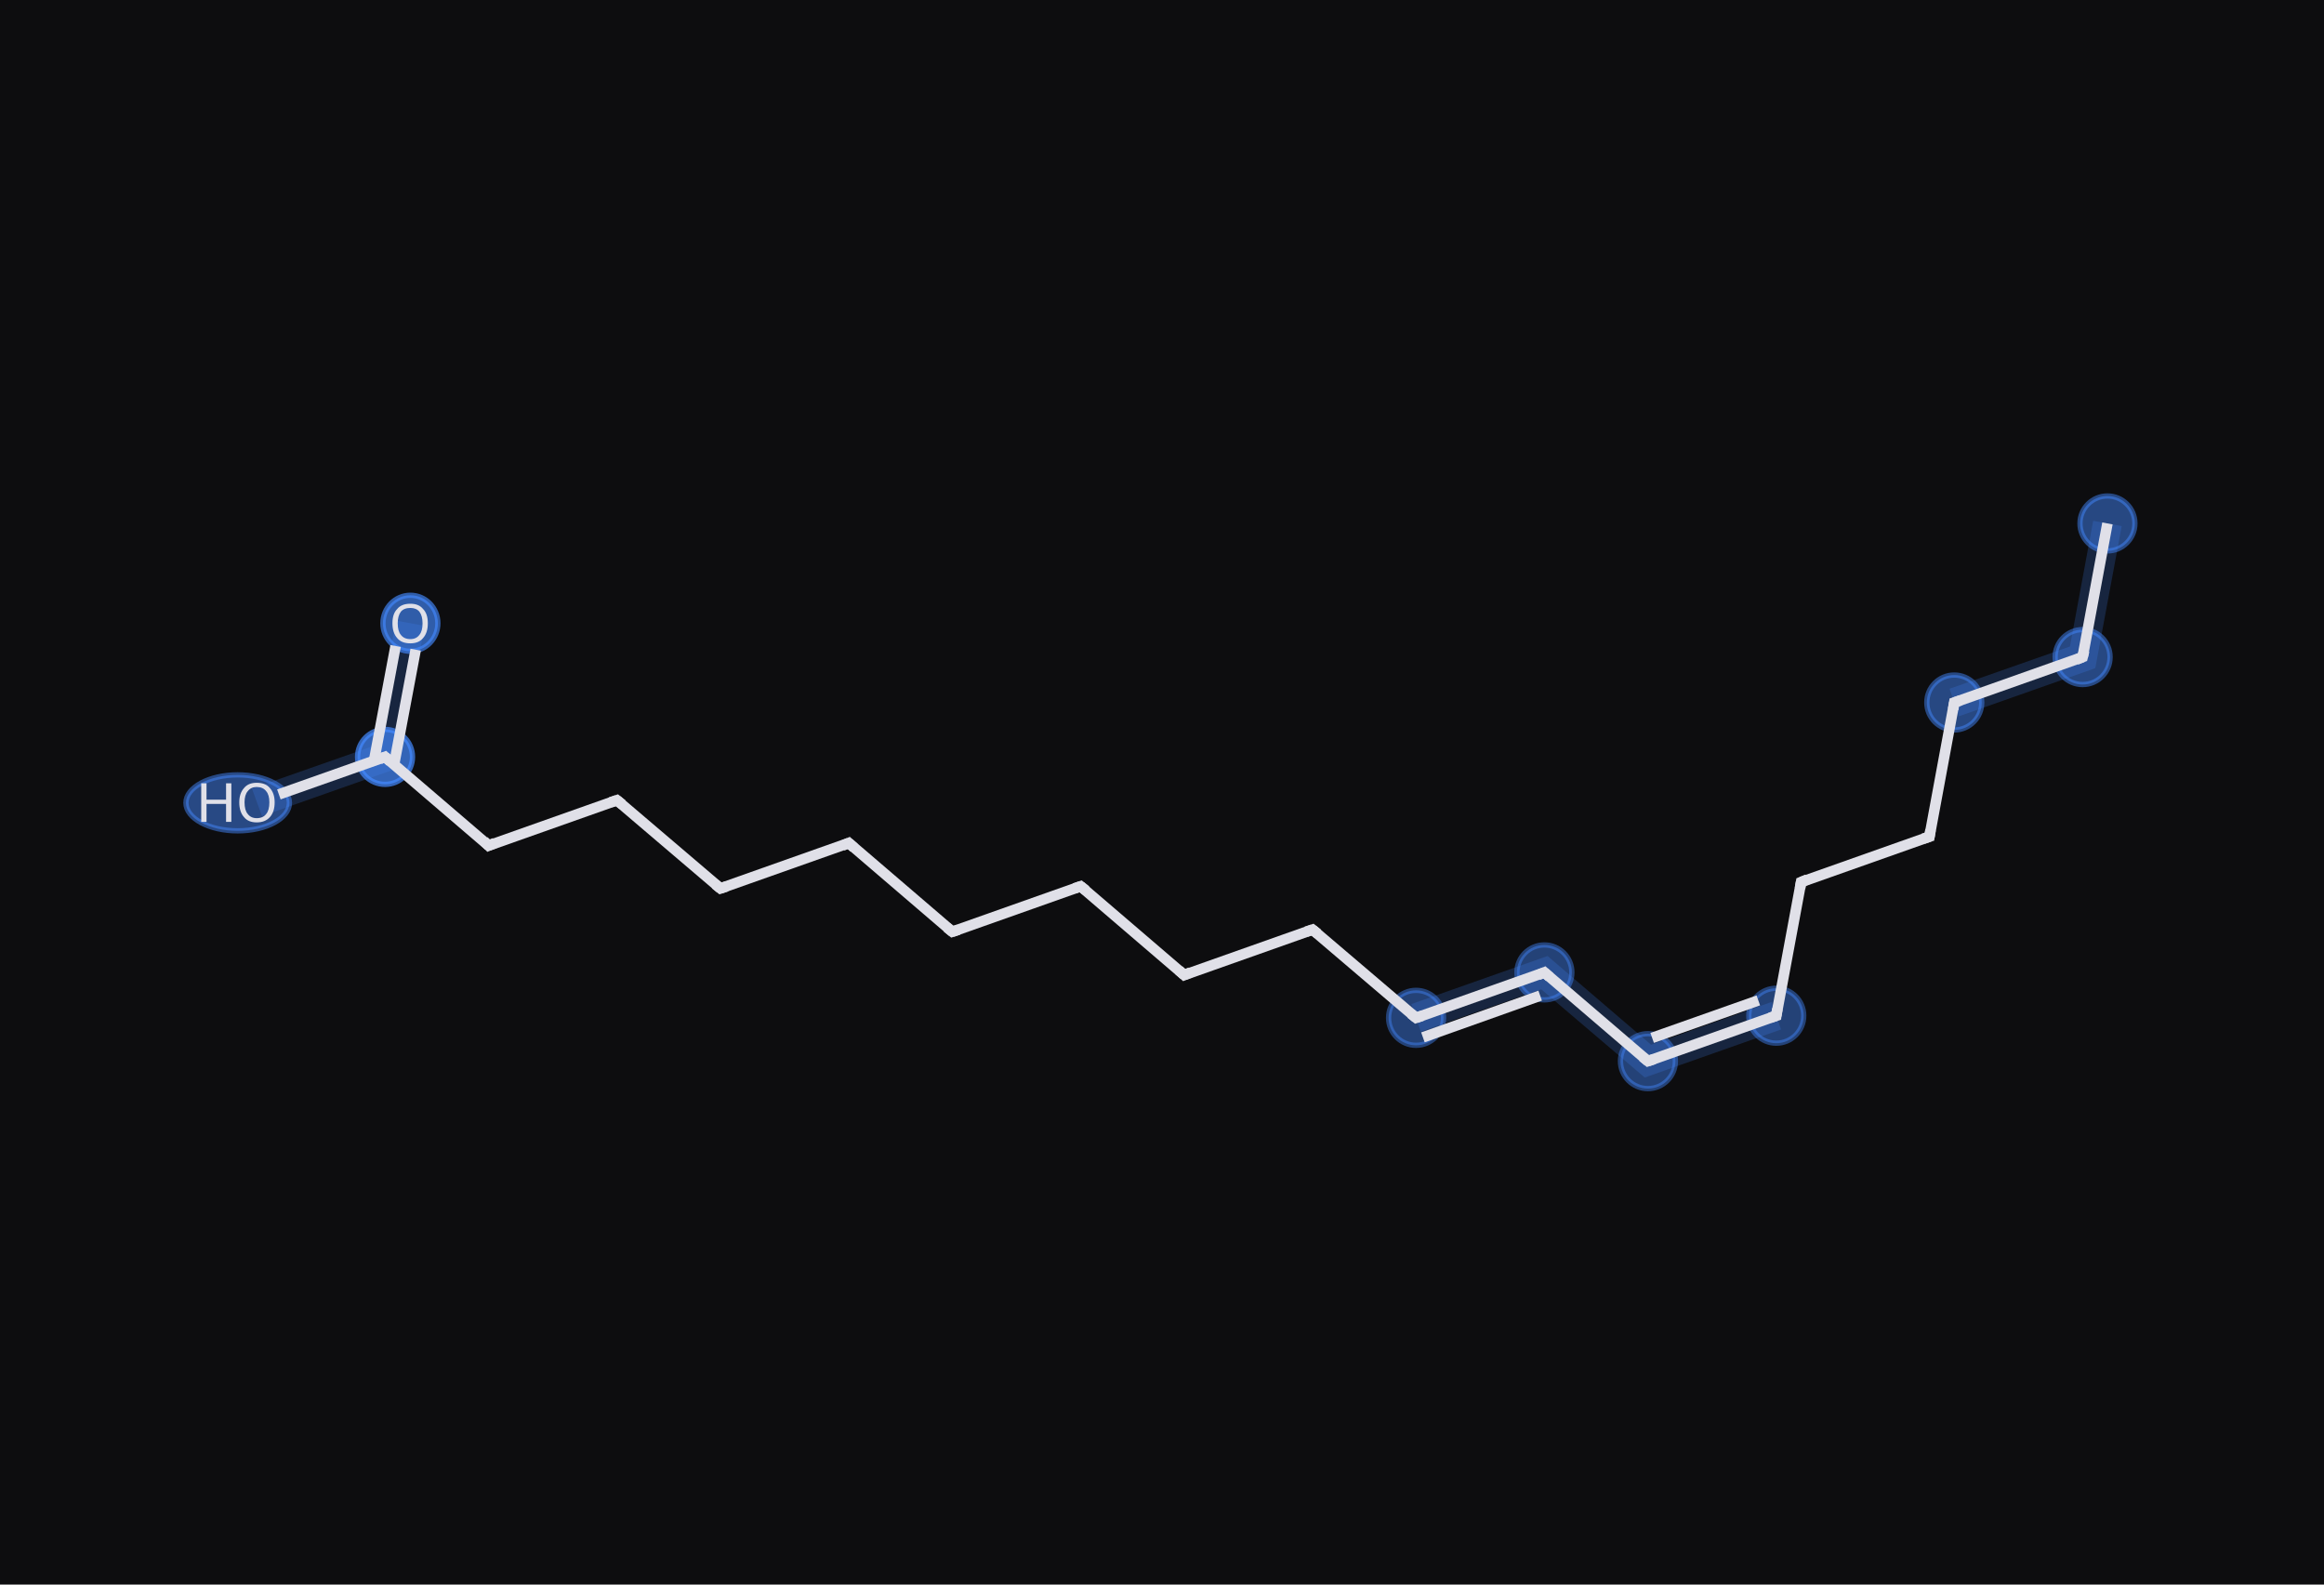
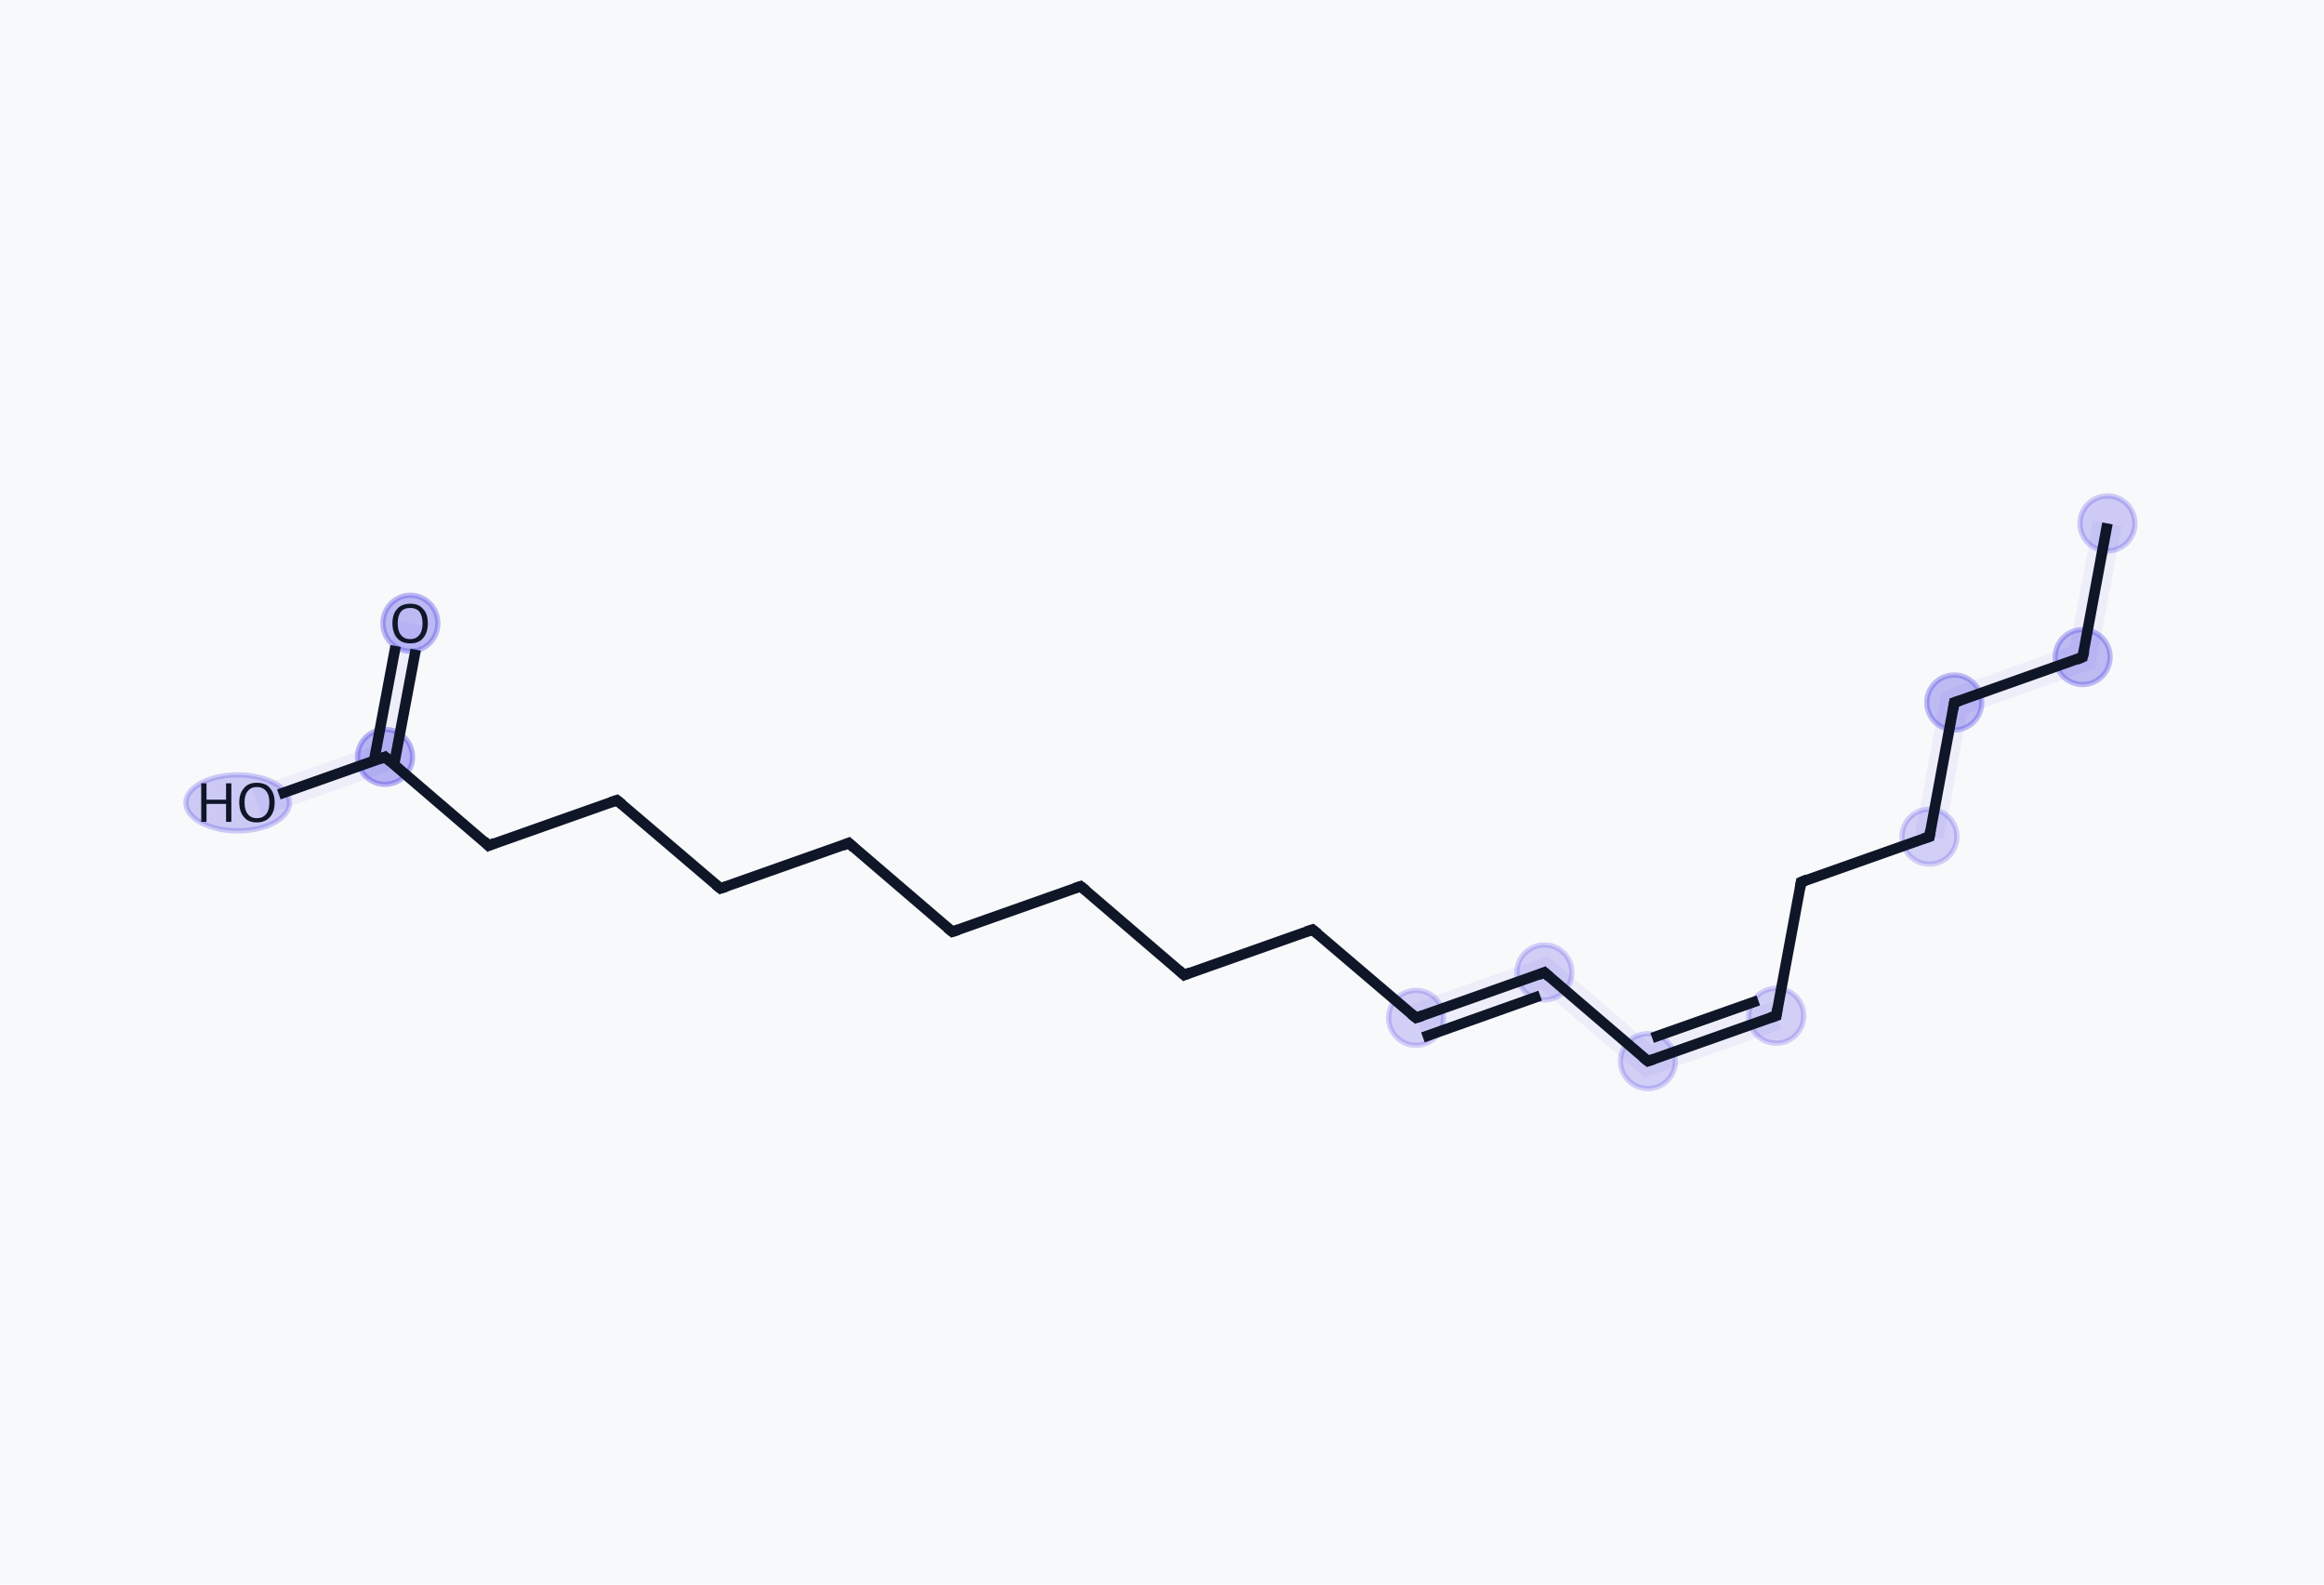
<svg xmlns="http://www.w3.org/2000/svg" version="1.1" baseProfile="full" xml:space="preserve" width="440px" height="300px" viewBox="0 0 440 300">
-   <rect style="opacity:1.0;fill:#0D0D0F;stroke:none" width="440.0" height="300.0" x="0.0" y="0.0"> </rect>
-   <path class="bond-0 atom-0 atom-1" d="M 396.3,98.6 L 401.7,99.6 L 396.7,126.5 L 391.9,122.4 Z" style="fill:#4489FF72;fill-rule:evenodd;fill-opacity:0.45;stroke:#4489FF72;stroke-width:0.0px;stroke-linecap:butt;stroke-linejoin:miter;stroke-miterlimit:10;stroke-opacity:0.45;" />
-   <path class="bond-1 atom-1 atom-2" d="M 391.9,122.4 L 396.7,126.5 L 370.9,135.6 L 369.1,130.4 Z" style="fill:#4489FF72;fill-rule:evenodd;fill-opacity:0.45;stroke:#4489FF72;stroke-width:0.0px;stroke-linecap:butt;stroke-linejoin:miter;stroke-miterlimit:10;stroke-opacity:0.45;" />
-   <path class="bond-5 atom-5 atom-6" d="M 335.4,189.7 L 337.2,194.9 L 311.4,204.0 L 312.6,197.8 Z" style="fill:#4489FF72;fill-rule:evenodd;fill-opacity:0.45;stroke:#4489FF72;stroke-width:0.0px;stroke-linecap:butt;stroke-linejoin:miter;stroke-miterlimit:10;stroke-opacity:0.45;" />
-   <path class="bond-6 atom-6 atom-7" d="M 293.0,181.0 L 312.6,197.8 L 311.4,204.0 L 291.8,187.3 Z" style="fill:#4489FF72;fill-rule:evenodd;fill-opacity:0.45;stroke:#4489FF72;stroke-width:0.0px;stroke-linecap:butt;stroke-linejoin:miter;stroke-miterlimit:10;stroke-opacity:0.45;" />
-   <path class="bond-7 atom-7 atom-8" d="M 293.0,181.0 L 291.8,187.3 L 269.0,195.3 L 267.2,190.1 Z" style="fill:#4489FF72;fill-rule:evenodd;fill-opacity:0.45;stroke:#4489FF72;stroke-width:0.0px;stroke-linecap:butt;stroke-linejoin:miter;stroke-miterlimit:10;stroke-opacity:0.45;" />
-   <path class="bond-17 atom-17 atom-18" d="M 75.0,117.5 L 80.4,118.5 L 75.4,145.4 L 70.5,141.3 Z" style="fill:#4489FF72;fill-rule:evenodd;fill-opacity:0.45;stroke:#4489FF72;stroke-width:0.0px;stroke-linecap:butt;stroke-linejoin:miter;stroke-miterlimit:10;stroke-opacity:0.45;" />
-   <path class="bond-18 atom-17 atom-19" d="M 70.5,141.3 L 75.4,145.4 L 49.6,154.5 L 47.7,149.3 Z" style="fill:#4489FF72;fill-rule:evenodd;fill-opacity:0.45;stroke:#4489FF72;stroke-width:0.0px;stroke-linecap:butt;stroke-linejoin:miter;stroke-miterlimit:10;stroke-opacity:0.45;" />
-   <ellipse cx="399.0" cy="99.1" rx="5.2" ry="5.2" class="atom-0" style="fill:#4489FF7A;fill-rule:evenodd;stroke:#4489FF7A;stroke-width:1.0px;stroke-linecap:butt;stroke-linejoin:miter;stroke-opacity:1" />
-   <ellipse cx="394.3" cy="124.4" rx="5.2" ry="5.2" class="atom-1" style="fill:#4489FF7A;fill-rule:evenodd;stroke:#4489FF7A;stroke-width:1.0px;stroke-linecap:butt;stroke-linejoin:miter;stroke-opacity:1" />
-   <ellipse cx="370.0" cy="133.0" rx="5.2" ry="5.2" class="atom-2" style="fill:#4489FF7A;fill-rule:evenodd;stroke:#4489FF7A;stroke-width:1.0px;stroke-linecap:butt;stroke-linejoin:miter;stroke-opacity:1" />
-   <ellipse cx="336.3" cy="192.3" rx="5.2" ry="5.2" class="atom-5" style="fill:#4489FF6F;fill-rule:evenodd;stroke:#4489FF6F;stroke-width:1.0px;stroke-linecap:butt;stroke-linejoin:miter;stroke-opacity:1" />
-   <ellipse cx="312.0" cy="200.9" rx="5.2" ry="5.2" class="atom-6" style="fill:#4489FF6F;fill-rule:evenodd;stroke:#4489FF6F;stroke-width:1.0px;stroke-linecap:butt;stroke-linejoin:miter;stroke-opacity:1" />
-   <ellipse cx="292.4" cy="184.1" rx="5.2" ry="5.2" class="atom-7" style="fill:#4489FF6F;fill-rule:evenodd;stroke:#4489FF6F;stroke-width:1.0px;stroke-linecap:butt;stroke-linejoin:miter;stroke-opacity:1" />
-   <ellipse cx="268.1" cy="192.7" rx="5.2" ry="5.2" class="atom-8" style="fill:#4489FF6F;fill-rule:evenodd;stroke:#4489FF6F;stroke-width:1.0px;stroke-linecap:butt;stroke-linejoin:miter;stroke-opacity:1" />
-   <ellipse cx="72.9" cy="143.3" rx="5.2" ry="5.2" class="atom-17" style="fill:#4489FFB2;fill-rule:evenodd;stroke:#4489FFB2;stroke-width:1.0px;stroke-linecap:butt;stroke-linejoin:miter;stroke-opacity:1" />
-   <ellipse cx="77.7" cy="118.0" rx="5.2" ry="5.3" class="atom-18" style="fill:#4489FFA4;fill-rule:evenodd;stroke:#4489FFA4;stroke-width:1.0px;stroke-linecap:butt;stroke-linejoin:miter;stroke-opacity:1" />
-   <ellipse cx="45.0" cy="152.0" rx="9.8" ry="5.3" class="atom-19" style="fill:#4489FF7C;fill-rule:evenodd;stroke:#4489FF7C;stroke-width:1.0px;stroke-linecap:butt;stroke-linejoin:miter;stroke-opacity:1" />
-   <path class="bond-0 atom-0 atom-1" d="M 399.0,99.1 L 394.3,124.4" style="fill:none;fill-rule:evenodd;stroke:#E0E0E8;stroke-width:2.0px;stroke-linecap:butt;stroke-linejoin:miter;stroke-opacity:1" />
-   <path class="bond-1 atom-1 atom-2" d="M 394.3,124.4 L 370.0,133.0" style="fill:none;fill-rule:evenodd;stroke:#E0E0E8;stroke-width:2.0px;stroke-linecap:butt;stroke-linejoin:miter;stroke-opacity:1" />
-   <path class="bond-2 atom-2 atom-3" d="M 370.0,133.0 L 365.3,158.4" style="fill:none;fill-rule:evenodd;stroke:#E0E0E8;stroke-width:2.0px;stroke-linecap:butt;stroke-linejoin:miter;stroke-opacity:1" />
-   <path class="bond-3 atom-3 atom-4" d="M 365.3,158.4 L 341.0,167.0" style="fill:none;fill-rule:evenodd;stroke:#E0E0E8;stroke-width:2.0px;stroke-linecap:butt;stroke-linejoin:miter;stroke-opacity:1" />
-   <path class="bond-4 atom-4 atom-5" d="M 341.0,167.0 L 336.3,192.3" style="fill:none;fill-rule:evenodd;stroke:#E0E0E8;stroke-width:2.0px;stroke-linecap:butt;stroke-linejoin:miter;stroke-opacity:1" />
-   <path class="bond-5 atom-5 atom-6" d="M 336.3,192.3 L 312.0,200.9" style="fill:none;fill-rule:evenodd;stroke:#E0E0E8;stroke-width:2.0px;stroke-linecap:butt;stroke-linejoin:miter;stroke-opacity:1" />
-   <path class="bond-5 atom-5 atom-6" d="M 332.9,189.4 L 312.8,196.5" style="fill:none;fill-rule:evenodd;stroke:#E0E0E8;stroke-width:2.0px;stroke-linecap:butt;stroke-linejoin:miter;stroke-opacity:1" />
-   <path class="bond-6 atom-6 atom-7" d="M 312.0,200.9 L 292.4,184.1" style="fill:none;fill-rule:evenodd;stroke:#E0E0E8;stroke-width:2.0px;stroke-linecap:butt;stroke-linejoin:miter;stroke-opacity:1" />
-   <path class="bond-7 atom-7 atom-8" d="M 292.4,184.1 L 268.1,192.7" style="fill:none;fill-rule:evenodd;stroke:#E0E0E8;stroke-width:2.0px;stroke-linecap:butt;stroke-linejoin:miter;stroke-opacity:1" />
-   <path class="bond-7 atom-7 atom-8" d="M 291.6,188.5 L 269.4,196.4" style="fill:none;fill-rule:evenodd;stroke:#E0E0E8;stroke-width:2.0px;stroke-linecap:butt;stroke-linejoin:miter;stroke-opacity:1" />
-   <path class="bond-8 atom-8 atom-9" d="M 268.1,192.7 L 248.5,176.0" style="fill:none;fill-rule:evenodd;stroke:#E0E0E8;stroke-width:2.0px;stroke-linecap:butt;stroke-linejoin:miter;stroke-opacity:1" />
-   <path class="bond-9 atom-9 atom-10" d="M 248.5,176.0 L 224.2,184.6" style="fill:none;fill-rule:evenodd;stroke:#E0E0E8;stroke-width:2.0px;stroke-linecap:butt;stroke-linejoin:miter;stroke-opacity:1" />
-   <path class="bond-10 atom-10 atom-11" d="M 224.2,184.6 L 204.6,167.8" style="fill:none;fill-rule:evenodd;stroke:#E0E0E8;stroke-width:2.0px;stroke-linecap:butt;stroke-linejoin:miter;stroke-opacity:1" />
-   <path class="bond-11 atom-11 atom-12" d="M 204.6,167.8 L 180.3,176.4" style="fill:none;fill-rule:evenodd;stroke:#E0E0E8;stroke-width:2.0px;stroke-linecap:butt;stroke-linejoin:miter;stroke-opacity:1" />
-   <path class="bond-12 atom-12 atom-13" d="M 180.3,176.4 L 160.7,159.6" style="fill:none;fill-rule:evenodd;stroke:#E0E0E8;stroke-width:2.0px;stroke-linecap:butt;stroke-linejoin:miter;stroke-opacity:1" />
-   <path class="bond-13 atom-13 atom-14" d="M 160.7,159.6 L 136.4,168.2" style="fill:none;fill-rule:evenodd;stroke:#E0E0E8;stroke-width:2.0px;stroke-linecap:butt;stroke-linejoin:miter;stroke-opacity:1" />
-   <path class="bond-14 atom-14 atom-15" d="M 136.4,168.2 L 116.8,151.5" style="fill:none;fill-rule:evenodd;stroke:#E0E0E8;stroke-width:2.0px;stroke-linecap:butt;stroke-linejoin:miter;stroke-opacity:1" />
-   <path class="bond-15 atom-15 atom-16" d="M 116.8,151.5 L 92.5,160.1" style="fill:none;fill-rule:evenodd;stroke:#E0E0E8;stroke-width:2.0px;stroke-linecap:butt;stroke-linejoin:miter;stroke-opacity:1" />
-   <path class="bond-16 atom-16 atom-17" d="M 92.5,160.1 L 72.9,143.3" style="fill:none;fill-rule:evenodd;stroke:#E0E0E8;stroke-width:2.0px;stroke-linecap:butt;stroke-linejoin:miter;stroke-opacity:1" />
-   <path class="bond-17 atom-17 atom-18" d="M 74.6,144.8 L 78.7,123.0" style="fill:none;fill-rule:evenodd;stroke:#E0E0E8;stroke-width:2.0px;stroke-linecap:butt;stroke-linejoin:miter;stroke-opacity:1" />
-   <path class="bond-17 atom-17 atom-18" d="M 70.8,144.1 L 74.9,122.3" style="fill:none;fill-rule:evenodd;stroke:#E0E0E8;stroke-width:2.0px;stroke-linecap:butt;stroke-linejoin:miter;stroke-opacity:1" />
-   <path class="bond-18 atom-17 atom-19" d="M 72.9,143.3 L 52.8,150.4" style="fill:none;fill-rule:evenodd;stroke:#E0E0E8;stroke-width:2.0px;stroke-linecap:butt;stroke-linejoin:miter;stroke-opacity:1" />
-   <path d="M 394.6,123.2 L 394.3,124.4 L 393.1,124.9" style="fill:none;stroke:#E0E0E8;stroke-width:2.0px;stroke-linecap:butt;stroke-linejoin:miter;stroke-miterlimit:10;stroke-opacity:1;" />
-   <path d="M 371.2,132.6 L 370.0,133.0 L 369.8,134.3" style="fill:none;stroke:#E0E0E8;stroke-width:2.0px;stroke-linecap:butt;stroke-linejoin:miter;stroke-miterlimit:10;stroke-opacity:1;" />
-   <path d="M 365.5,157.1 L 365.3,158.4 L 364.1,158.8" style="fill:none;stroke:#E0E0E8;stroke-width:2.0px;stroke-linecap:butt;stroke-linejoin:miter;stroke-miterlimit:10;stroke-opacity:1;" />
-   <path d="M 342.2,166.5 L 341.0,167.0 L 340.8,168.2" style="fill:none;stroke:#E0E0E8;stroke-width:2.0px;stroke-linecap:butt;stroke-linejoin:miter;stroke-miterlimit:10;stroke-opacity:1;" />
-   <path d="M 336.5,191.0 L 336.3,192.3 L 335.1,192.7" style="fill:none;stroke:#E0E0E8;stroke-width:2.0px;stroke-linecap:butt;stroke-linejoin:miter;stroke-miterlimit:10;stroke-opacity:1;" />
-   <path d="M 313.2,200.5 L 312.0,200.9 L 311.0,200.1" style="fill:none;stroke:#E0E0E8;stroke-width:2.0px;stroke-linecap:butt;stroke-linejoin:miter;stroke-miterlimit:10;stroke-opacity:1;" />
-   <path d="M 293.4,185.0 L 292.4,184.1 L 291.2,184.6" style="fill:none;stroke:#E0E0E8;stroke-width:2.0px;stroke-linecap:butt;stroke-linejoin:miter;stroke-miterlimit:10;stroke-opacity:1;" />
-   <path d="M 269.3,192.3 L 268.1,192.7 L 267.1,191.9" style="fill:none;stroke:#E0E0E8;stroke-width:2.0px;stroke-linecap:butt;stroke-linejoin:miter;stroke-miterlimit:10;stroke-opacity:1;" />
-   <path d="M 249.5,176.8 L 248.5,176.0 L 247.3,176.4" style="fill:none;stroke:#E0E0E8;stroke-width:2.0px;stroke-linecap:butt;stroke-linejoin:miter;stroke-miterlimit:10;stroke-opacity:1;" />
-   <path d="M 225.4,184.1 L 224.2,184.6 L 223.2,183.7" style="fill:none;stroke:#E0E0E8;stroke-width:2.0px;stroke-linecap:butt;stroke-linejoin:miter;stroke-miterlimit:10;stroke-opacity:1;" />
-   <path d="M 205.6,168.6 L 204.6,167.8 L 203.4,168.2" style="fill:none;stroke:#E0E0E8;stroke-width:2.0px;stroke-linecap:butt;stroke-linejoin:miter;stroke-miterlimit:10;stroke-opacity:1;" />
-   <path d="M 181.5,176.0 L 180.3,176.4 L 179.3,175.6" style="fill:none;stroke:#E0E0E8;stroke-width:2.0px;stroke-linecap:butt;stroke-linejoin:miter;stroke-miterlimit:10;stroke-opacity:1;" />
-   <path d="M 161.7,160.5 L 160.7,159.6 L 159.5,160.1" style="fill:none;stroke:#E0E0E8;stroke-width:2.0px;stroke-linecap:butt;stroke-linejoin:miter;stroke-miterlimit:10;stroke-opacity:1;" />
-   <path d="M 137.6,167.8 L 136.4,168.2 L 135.4,167.4" style="fill:none;stroke:#E0E0E8;stroke-width:2.0px;stroke-linecap:butt;stroke-linejoin:miter;stroke-miterlimit:10;stroke-opacity:1;" />
-   <path d="M 117.8,152.3 L 116.8,151.5 L 115.6,151.9" style="fill:none;stroke:#E0E0E8;stroke-width:2.0px;stroke-linecap:butt;stroke-linejoin:miter;stroke-miterlimit:10;stroke-opacity:1;" />
-   <path d="M 93.7,159.6 L 92.5,160.1 L 91.6,159.2" style="fill:none;stroke:#E0E0E8;stroke-width:2.0px;stroke-linecap:butt;stroke-linejoin:miter;stroke-miterlimit:10;stroke-opacity:1;" />
-   <path d="M 73.9,144.2 L 72.9,143.3 L 71.9,143.7" style="fill:none;stroke:#E0E0E8;stroke-width:2.0px;stroke-linecap:butt;stroke-linejoin:miter;stroke-miterlimit:10;stroke-opacity:1;" />
-   <path class="atom-18" d="M 74.3 118.0 Q 74.3 116.2, 75.2 115.3 Q 76.0 114.3, 77.7 114.3 Q 79.3 114.3, 80.1 115.3 Q 81.0 116.2, 81.0 118.0 Q 81.0 119.8, 80.1 120.8 Q 79.3 121.8, 77.7 121.8 Q 76.0 121.8, 75.2 120.8 Q 74.3 119.8, 74.3 118.0 M 77.7 121.0 Q 78.8 121.0, 79.4 120.2 Q 80.0 119.5, 80.0 118.0 Q 80.0 116.6, 79.4 115.8 Q 78.8 115.1, 77.7 115.1 Q 76.5 115.1, 75.9 115.8 Q 75.3 116.6, 75.3 118.0 Q 75.3 119.5, 75.9 120.2 Q 76.5 121.0, 77.7 121.0 " fill="#E0E0E8" />
-   <path class="atom-19" d="M 38.1 148.3 L 39.1 148.3 L 39.1 151.4 L 42.8 151.4 L 42.8 148.3 L 43.8 148.3 L 43.8 155.6 L 42.8 155.6 L 42.8 152.2 L 39.1 152.2 L 39.1 155.6 L 38.1 155.6 L 38.1 148.3 " fill="#E0E0E8" />
-   <path class="atom-19" d="M 45.3 151.9 Q 45.3 150.2, 46.2 149.2 Q 47.0 148.2, 48.6 148.2 Q 50.3 148.2, 51.1 149.2 Q 52.0 150.2, 52.0 151.9 Q 52.0 153.7, 51.1 154.7 Q 50.2 155.7, 48.6 155.7 Q 47.0 155.7, 46.2 154.7 Q 45.3 153.7, 45.3 151.9 M 48.6 154.9 Q 49.8 154.9, 50.4 154.1 Q 51.0 153.4, 51.0 151.9 Q 51.0 150.5, 50.4 149.8 Q 49.8 149.0, 48.6 149.0 Q 47.5 149.0, 46.9 149.8 Q 46.3 150.5, 46.3 151.9 Q 46.3 153.4, 46.9 154.1 Q 47.5 154.9, 48.6 154.9 " fill="#E0E0E8" />
+   <rect style="opacity:1.0;fill:#F8F9FB;stroke:none" width="440.0" height="300.0" x="0.0" y="0.0"> </rect>
+   <path class="bond-0 atom-0 atom-1" d="M 396.3,98.6 L 401.7,99.6 L 396.7,126.5 L 391.9,122.4 Z" style="fill:#4F44E53D;fill-rule:evenodd;fill-opacity:0.24;stroke:#4F44E53D;stroke-width:0.0px;stroke-linecap:butt;stroke-linejoin:miter;stroke-miterlimit:10;stroke-opacity:0.24;" />
+   <path class="bond-1 atom-1 atom-2" d="M 391.9,122.4 L 396.7,126.5 L 372.4,135.1 L 367.6,131.0 Z" style="fill:#4F44E53D;fill-rule:evenodd;fill-opacity:0.24;stroke:#4F44E53D;stroke-width:0.0px;stroke-linecap:butt;stroke-linejoin:miter;stroke-miterlimit:10;stroke-opacity:0.24;" />
+   <path class="bond-2 atom-2 atom-3" d="M 367.6,131.0 L 372.4,135.1 L 368.0,158.9 L 362.6,157.9 Z" style="fill:#4F44E53D;fill-rule:evenodd;fill-opacity:0.24;stroke:#4F44E53D;stroke-width:0.0px;stroke-linecap:butt;stroke-linejoin:miter;stroke-miterlimit:10;stroke-opacity:0.24;" />
+   <path class="bond-5 atom-5 atom-6" d="M 335.4,189.7 L 337.2,194.9 L 311.4,204.0 L 312.6,197.8 Z" style="fill:#4F44E53D;fill-rule:evenodd;fill-opacity:0.24;stroke:#4F44E53D;stroke-width:0.0px;stroke-linecap:butt;stroke-linejoin:miter;stroke-miterlimit:10;stroke-opacity:0.24;" />
+   <path class="bond-6 atom-6 atom-7" d="M 293.0,181.0 L 312.6,197.8 L 311.4,204.0 L 291.8,187.3 Z" style="fill:#4F44E53D;fill-rule:evenodd;fill-opacity:0.24;stroke:#4F44E53D;stroke-width:0.0px;stroke-linecap:butt;stroke-linejoin:miter;stroke-miterlimit:10;stroke-opacity:0.24;" />
+   <path class="bond-7 atom-7 atom-8" d="M 293.0,181.0 L 291.8,187.3 L 269.0,195.3 L 267.2,190.1 Z" style="fill:#4F44E53D;fill-rule:evenodd;fill-opacity:0.24;stroke:#4F44E53D;stroke-width:0.0px;stroke-linecap:butt;stroke-linejoin:miter;stroke-miterlimit:10;stroke-opacity:0.24;" />
+   <path class="bond-17 atom-17 atom-18" d="M 75.0,117.5 L 80.4,118.5 L 75.4,145.4 L 70.5,141.3 Z" style="fill:#4F44E53D;fill-rule:evenodd;fill-opacity:0.24;stroke:#4F44E53D;stroke-width:0.0px;stroke-linecap:butt;stroke-linejoin:miter;stroke-miterlimit:10;stroke-opacity:0.24;" />
+   <path class="bond-18 atom-17 atom-19" d="M 70.5,141.3 L 75.4,145.4 L 49.6,154.5 L 47.7,149.3 Z" style="fill:#4F44E53D;fill-rule:evenodd;fill-opacity:0.24;stroke:#4F44E53D;stroke-width:0.0px;stroke-linecap:butt;stroke-linejoin:miter;stroke-miterlimit:10;stroke-opacity:0.24;" />
+   <ellipse cx="399.0" cy="99.1" rx="5.2" ry="5.2" class="atom-0" style="fill:#4F44E541;fill-rule:evenodd;stroke:#4F44E541;stroke-width:1.0px;stroke-linecap:butt;stroke-linejoin:miter;stroke-opacity:1" />
+   <ellipse cx="394.3" cy="124.4" rx="5.2" ry="5.2" class="atom-1" style="fill:#4F44E557;fill-rule:evenodd;stroke:#4F44E557;stroke-width:1.0px;stroke-linecap:butt;stroke-linejoin:miter;stroke-opacity:1" />
+   <ellipse cx="370.0" cy="133.0" rx="5.2" ry="5.2" class="atom-2" style="fill:#4F44E557;fill-rule:evenodd;stroke:#4F44E557;stroke-width:1.0px;stroke-linecap:butt;stroke-linejoin:miter;stroke-opacity:1" />
+   <ellipse cx="365.3" cy="158.4" rx="5.2" ry="5.2" class="atom-3" style="fill:#4F44E53A;fill-rule:evenodd;stroke:#4F44E53A;stroke-width:1.0px;stroke-linecap:butt;stroke-linejoin:miter;stroke-opacity:1" />
+   <ellipse cx="336.3" cy="192.3" rx="5.2" ry="5.2" class="atom-5" style="fill:#4F44E53A;fill-rule:evenodd;stroke:#4F44E53A;stroke-width:1.0px;stroke-linecap:butt;stroke-linejoin:miter;stroke-opacity:1" />
+   <ellipse cx="312.0" cy="200.9" rx="5.2" ry="5.2" class="atom-6" style="fill:#4F44E53A;fill-rule:evenodd;stroke:#4F44E53A;stroke-width:1.0px;stroke-linecap:butt;stroke-linejoin:miter;stroke-opacity:1" />
+   <ellipse cx="292.4" cy="184.1" rx="5.2" ry="5.2" class="atom-7" style="fill:#4F44E53A;fill-rule:evenodd;stroke:#4F44E53A;stroke-width:1.0px;stroke-linecap:butt;stroke-linejoin:miter;stroke-opacity:1" />
+   <ellipse cx="268.1" cy="192.7" rx="5.2" ry="5.2" class="atom-8" style="fill:#4F44E53A;fill-rule:evenodd;stroke:#4F44E53A;stroke-width:1.0px;stroke-linecap:butt;stroke-linejoin:miter;stroke-opacity:1" />
+   <ellipse cx="72.9" cy="143.3" rx="5.2" ry="5.2" class="atom-17" style="fill:#4F44E560;fill-rule:evenodd;stroke:#4F44E560;stroke-width:1.0px;stroke-linecap:butt;stroke-linejoin:miter;stroke-opacity:1" />
+   <ellipse cx="77.7" cy="118.0" rx="5.2" ry="5.3" class="atom-18" style="fill:#4F44E559;fill-rule:evenodd;stroke:#4F44E559;stroke-width:1.0px;stroke-linecap:butt;stroke-linejoin:miter;stroke-opacity:1" />
+   <ellipse cx="45.0" cy="152.0" rx="9.8" ry="5.3" class="atom-19" style="fill:#4F44E542;fill-rule:evenodd;stroke:#4F44E542;stroke-width:1.0px;stroke-linecap:butt;stroke-linejoin:miter;stroke-opacity:1" />
+   <path class="bond-0 atom-0 atom-1" d="M 399.0,99.1 L 394.3,124.4" style="fill:none;fill-rule:evenodd;stroke:#0F1628;stroke-width:2.0px;stroke-linecap:butt;stroke-linejoin:miter;stroke-opacity:1" />
+   <path class="bond-1 atom-1 atom-2" d="M 394.3,124.4 L 370.0,133.0" style="fill:none;fill-rule:evenodd;stroke:#0F1628;stroke-width:2.0px;stroke-linecap:butt;stroke-linejoin:miter;stroke-opacity:1" />
+   <path class="bond-2 atom-2 atom-3" d="M 370.0,133.0 L 365.3,158.4" style="fill:none;fill-rule:evenodd;stroke:#0F1628;stroke-width:2.0px;stroke-linecap:butt;stroke-linejoin:miter;stroke-opacity:1" />
+   <path class="bond-3 atom-3 atom-4" d="M 365.3,158.4 L 341.0,167.0" style="fill:none;fill-rule:evenodd;stroke:#0F1628;stroke-width:2.0px;stroke-linecap:butt;stroke-linejoin:miter;stroke-opacity:1" />
+   <path class="bond-4 atom-4 atom-5" d="M 341.0,167.0 L 336.3,192.3" style="fill:none;fill-rule:evenodd;stroke:#0F1628;stroke-width:2.0px;stroke-linecap:butt;stroke-linejoin:miter;stroke-opacity:1" />
+   <path class="bond-5 atom-5 atom-6" d="M 336.3,192.3 L 312.0,200.9" style="fill:none;fill-rule:evenodd;stroke:#0F1628;stroke-width:2.0px;stroke-linecap:butt;stroke-linejoin:miter;stroke-opacity:1" />
+   <path class="bond-5 atom-5 atom-6" d="M 332.9,189.4 L 312.8,196.5" style="fill:none;fill-rule:evenodd;stroke:#0F1628;stroke-width:2.0px;stroke-linecap:butt;stroke-linejoin:miter;stroke-opacity:1" />
+   <path class="bond-6 atom-6 atom-7" d="M 312.0,200.9 L 292.4,184.1" style="fill:none;fill-rule:evenodd;stroke:#0F1628;stroke-width:2.0px;stroke-linecap:butt;stroke-linejoin:miter;stroke-opacity:1" />
+   <path class="bond-7 atom-7 atom-8" d="M 292.4,184.1 L 268.1,192.7" style="fill:none;fill-rule:evenodd;stroke:#0F1628;stroke-width:2.0px;stroke-linecap:butt;stroke-linejoin:miter;stroke-opacity:1" />
+   <path class="bond-7 atom-7 atom-8" d="M 291.6,188.5 L 269.4,196.4" style="fill:none;fill-rule:evenodd;stroke:#0F1628;stroke-width:2.0px;stroke-linecap:butt;stroke-linejoin:miter;stroke-opacity:1" />
+   <path class="bond-8 atom-8 atom-9" d="M 268.1,192.7 L 248.5,176.0" style="fill:none;fill-rule:evenodd;stroke:#0F1628;stroke-width:2.0px;stroke-linecap:butt;stroke-linejoin:miter;stroke-opacity:1" />
+   <path class="bond-9 atom-9 atom-10" d="M 248.5,176.0 L 224.2,184.6" style="fill:none;fill-rule:evenodd;stroke:#0F1628;stroke-width:2.0px;stroke-linecap:butt;stroke-linejoin:miter;stroke-opacity:1" />
+   <path class="bond-10 atom-10 atom-11" d="M 224.2,184.6 L 204.6,167.8" style="fill:none;fill-rule:evenodd;stroke:#0F1628;stroke-width:2.0px;stroke-linecap:butt;stroke-linejoin:miter;stroke-opacity:1" />
+   <path class="bond-11 atom-11 atom-12" d="M 204.6,167.8 L 180.3,176.4" style="fill:none;fill-rule:evenodd;stroke:#0F1628;stroke-width:2.0px;stroke-linecap:butt;stroke-linejoin:miter;stroke-opacity:1" />
+   <path class="bond-12 atom-12 atom-13" d="M 180.3,176.4 L 160.7,159.6" style="fill:none;fill-rule:evenodd;stroke:#0F1628;stroke-width:2.0px;stroke-linecap:butt;stroke-linejoin:miter;stroke-opacity:1" />
+   <path class="bond-13 atom-13 atom-14" d="M 160.7,159.6 L 136.4,168.2" style="fill:none;fill-rule:evenodd;stroke:#0F1628;stroke-width:2.0px;stroke-linecap:butt;stroke-linejoin:miter;stroke-opacity:1" />
+   <path class="bond-14 atom-14 atom-15" d="M 136.4,168.2 L 116.8,151.5" style="fill:none;fill-rule:evenodd;stroke:#0F1628;stroke-width:2.0px;stroke-linecap:butt;stroke-linejoin:miter;stroke-opacity:1" />
+   <path class="bond-15 atom-15 atom-16" d="M 116.8,151.5 L 92.5,160.1" style="fill:none;fill-rule:evenodd;stroke:#0F1628;stroke-width:2.0px;stroke-linecap:butt;stroke-linejoin:miter;stroke-opacity:1" />
+   <path class="bond-16 atom-16 atom-17" d="M 92.5,160.1 L 72.9,143.3" style="fill:none;fill-rule:evenodd;stroke:#0F1628;stroke-width:2.0px;stroke-linecap:butt;stroke-linejoin:miter;stroke-opacity:1" />
+   <path class="bond-17 atom-17 atom-18" d="M 74.6,144.8 L 78.7,123.0" style="fill:none;fill-rule:evenodd;stroke:#0F1628;stroke-width:2.0px;stroke-linecap:butt;stroke-linejoin:miter;stroke-opacity:1" />
+   <path class="bond-17 atom-17 atom-18" d="M 70.8,144.1 L 74.9,122.3" style="fill:none;fill-rule:evenodd;stroke:#0F1628;stroke-width:2.0px;stroke-linecap:butt;stroke-linejoin:miter;stroke-opacity:1" />
+   <path class="bond-18 atom-17 atom-19" d="M 72.9,143.3 L 52.8,150.4" style="fill:none;fill-rule:evenodd;stroke:#0F1628;stroke-width:2.0px;stroke-linecap:butt;stroke-linejoin:miter;stroke-opacity:1" />
+   <path d="M 394.6,123.2 L 394.3,124.4 L 393.1,124.9" style="fill:none;stroke:#0F1628;stroke-width:2.0px;stroke-linecap:butt;stroke-linejoin:miter;stroke-miterlimit:10;stroke-opacity:1;" />
+   <path d="M 371.2,132.6 L 370.0,133.0 L 369.8,134.3" style="fill:none;stroke:#0F1628;stroke-width:2.0px;stroke-linecap:butt;stroke-linejoin:miter;stroke-miterlimit:10;stroke-opacity:1;" />
+   <path d="M 365.5,157.1 L 365.3,158.4 L 364.1,158.8" style="fill:none;stroke:#0F1628;stroke-width:2.0px;stroke-linecap:butt;stroke-linejoin:miter;stroke-miterlimit:10;stroke-opacity:1;" />
+   <path d="M 342.2,166.5 L 341.0,167.0 L 340.8,168.2" style="fill:none;stroke:#0F1628;stroke-width:2.0px;stroke-linecap:butt;stroke-linejoin:miter;stroke-miterlimit:10;stroke-opacity:1;" />
+   <path d="M 336.5,191.0 L 336.3,192.3 L 335.1,192.7" style="fill:none;stroke:#0F1628;stroke-width:2.0px;stroke-linecap:butt;stroke-linejoin:miter;stroke-miterlimit:10;stroke-opacity:1;" />
+   <path d="M 313.2,200.5 L 312.0,200.9 L 311.0,200.1" style="fill:none;stroke:#0F1628;stroke-width:2.0px;stroke-linecap:butt;stroke-linejoin:miter;stroke-miterlimit:10;stroke-opacity:1;" />
+   <path d="M 293.4,185.0 L 292.4,184.1 L 291.2,184.6" style="fill:none;stroke:#0F1628;stroke-width:2.0px;stroke-linecap:butt;stroke-linejoin:miter;stroke-miterlimit:10;stroke-opacity:1;" />
+   <path d="M 269.3,192.3 L 268.1,192.7 L 267.1,191.9" style="fill:none;stroke:#0F1628;stroke-width:2.0px;stroke-linecap:butt;stroke-linejoin:miter;stroke-miterlimit:10;stroke-opacity:1;" />
+   <path d="M 249.5,176.8 L 248.5,176.0 L 247.3,176.4" style="fill:none;stroke:#0F1628;stroke-width:2.0px;stroke-linecap:butt;stroke-linejoin:miter;stroke-miterlimit:10;stroke-opacity:1;" />
+   <path d="M 225.4,184.1 L 224.2,184.6 L 223.2,183.7" style="fill:none;stroke:#0F1628;stroke-width:2.0px;stroke-linecap:butt;stroke-linejoin:miter;stroke-miterlimit:10;stroke-opacity:1;" />
+   <path d="M 205.6,168.6 L 204.6,167.8 L 203.4,168.2" style="fill:none;stroke:#0F1628;stroke-width:2.0px;stroke-linecap:butt;stroke-linejoin:miter;stroke-miterlimit:10;stroke-opacity:1;" />
+   <path d="M 181.5,176.0 L 180.3,176.4 L 179.3,175.6" style="fill:none;stroke:#0F1628;stroke-width:2.0px;stroke-linecap:butt;stroke-linejoin:miter;stroke-miterlimit:10;stroke-opacity:1;" />
+   <path d="M 161.7,160.5 L 160.7,159.6 L 159.5,160.1" style="fill:none;stroke:#0F1628;stroke-width:2.0px;stroke-linecap:butt;stroke-linejoin:miter;stroke-miterlimit:10;stroke-opacity:1;" />
+   <path d="M 137.6,167.8 L 136.4,168.2 L 135.4,167.4" style="fill:none;stroke:#0F1628;stroke-width:2.0px;stroke-linecap:butt;stroke-linejoin:miter;stroke-miterlimit:10;stroke-opacity:1;" />
+   <path d="M 117.8,152.3 L 116.8,151.5 L 115.6,151.9" style="fill:none;stroke:#0F1628;stroke-width:2.0px;stroke-linecap:butt;stroke-linejoin:miter;stroke-miterlimit:10;stroke-opacity:1;" />
+   <path d="M 93.7,159.6 L 92.5,160.1 L 91.6,159.2" style="fill:none;stroke:#0F1628;stroke-width:2.0px;stroke-linecap:butt;stroke-linejoin:miter;stroke-miterlimit:10;stroke-opacity:1;" />
+   <path d="M 73.9,144.2 L 72.9,143.3 L 71.9,143.7" style="fill:none;stroke:#0F1628;stroke-width:2.0px;stroke-linecap:butt;stroke-linejoin:miter;stroke-miterlimit:10;stroke-opacity:1;" />
+   <path class="atom-18" d="M 74.3 118.0 Q 74.3 116.2, 75.2 115.3 Q 76.0 114.3, 77.7 114.3 Q 79.3 114.3, 80.1 115.3 Q 81.0 116.2, 81.0 118.0 Q 81.0 119.8, 80.1 120.8 Q 79.3 121.8, 77.7 121.8 Q 76.0 121.8, 75.2 120.8 Q 74.3 119.8, 74.3 118.0 M 77.7 121.0 Q 78.8 121.0, 79.4 120.2 Q 80.0 119.5, 80.0 118.0 Q 80.0 116.6, 79.4 115.8 Q 78.8 115.1, 77.7 115.1 Q 76.5 115.1, 75.9 115.8 Q 75.3 116.6, 75.3 118.0 Q 75.3 119.5, 75.9 120.2 Q 76.5 121.0, 77.7 121.0 " fill="#0F1628" />
+   <path class="atom-19" d="M 38.1 148.3 L 39.1 148.3 L 39.1 151.4 L 42.8 151.4 L 42.8 148.3 L 43.8 148.3 L 43.8 155.6 L 42.8 155.6 L 42.8 152.2 L 39.1 152.2 L 39.1 155.6 L 38.1 155.6 L 38.1 148.3 " fill="#0F1628" />
+   <path class="atom-19" d="M 45.3 151.9 Q 45.3 150.2, 46.2 149.2 Q 47.0 148.2, 48.6 148.2 Q 50.3 148.2, 51.1 149.2 Q 52.0 150.2, 52.0 151.9 Q 52.0 153.7, 51.1 154.7 Q 50.2 155.7, 48.6 155.7 Q 47.0 155.7, 46.2 154.7 Q 45.3 153.7, 45.3 151.9 M 48.6 154.9 Q 49.8 154.9, 50.4 154.1 Q 51.0 153.4, 51.0 151.9 Q 51.0 150.5, 50.4 149.8 Q 49.8 149.0, 48.6 149.0 Q 47.5 149.0, 46.9 149.8 Q 46.3 150.5, 46.3 151.9 Q 46.3 153.4, 46.9 154.1 Q 47.5 154.9, 48.6 154.9 " fill="#0F1628" />
</svg>
